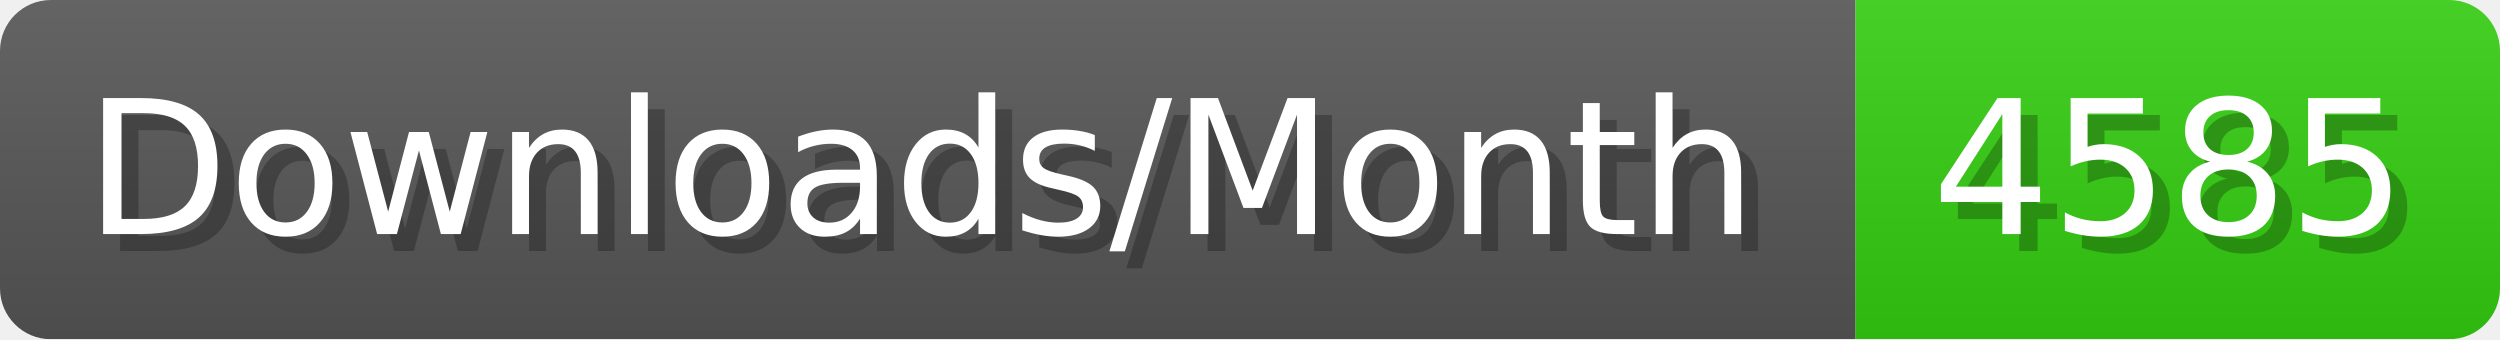
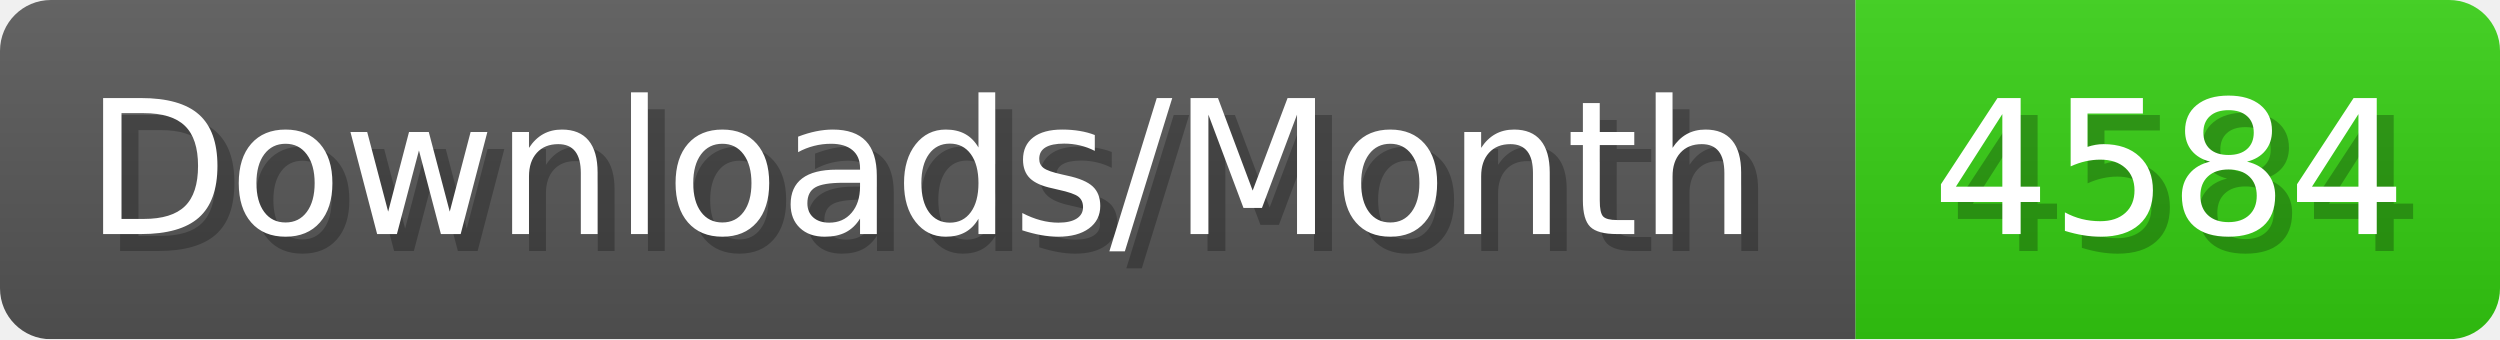
- <svg xmlns="http://www.w3.org/2000/svg" width="147.4" height="20" viewBox="0 0 1474 200" role="img" aria-label="Downloads/Month: 4585">
+ <svg xmlns="http://www.w3.org/2000/svg" width="147.4" height="20" viewBox="0 0 1474 200" role="img" aria-label="Downloads/Month: 4584">
  <linearGradient id="YlXUI" x2="0" y2="100%">
    <stop offset="0" stop-opacity=".1" stop-color="#EEE" />
    <stop offset="1" stop-opacity=".1" />
  </linearGradient>
  <mask id="JHhop">
    <rect width="1474" height="200" rx="30" fill="#FFF" />
  </mask>
  <g mask="url(#JHhop)">
    <rect width="1094" height="200" fill="#555" />
    <rect width="380" height="200" fill="#3C1" x="1094" />
    <rect width="1474" height="200" fill="url(#YlXUI)" />
  </g>
  <g aria-hidden="true" fill="#fff" text-anchor="start" font-family="Verdana,DejaVu Sans,sans-serif" font-size="110">
    <text x="60" y="148" textLength="994" fill="#000" opacity="0.25">Downloads/Month</text>
    <text x="50" y="138" textLength="994">Downloads/Month</text>
-     <text x="1149" y="148" textLength="280" fill="#000" opacity="0.25">4585</text>
-     <text x="1139" y="138" textLength="280">4585</text>
+     <text x="1149" y="148" textLength="280" fill="#000" opacity="0.25">4584</text>
+     <text x="1139" y="138" textLength="280">4584</text>
  </g>
</svg>
